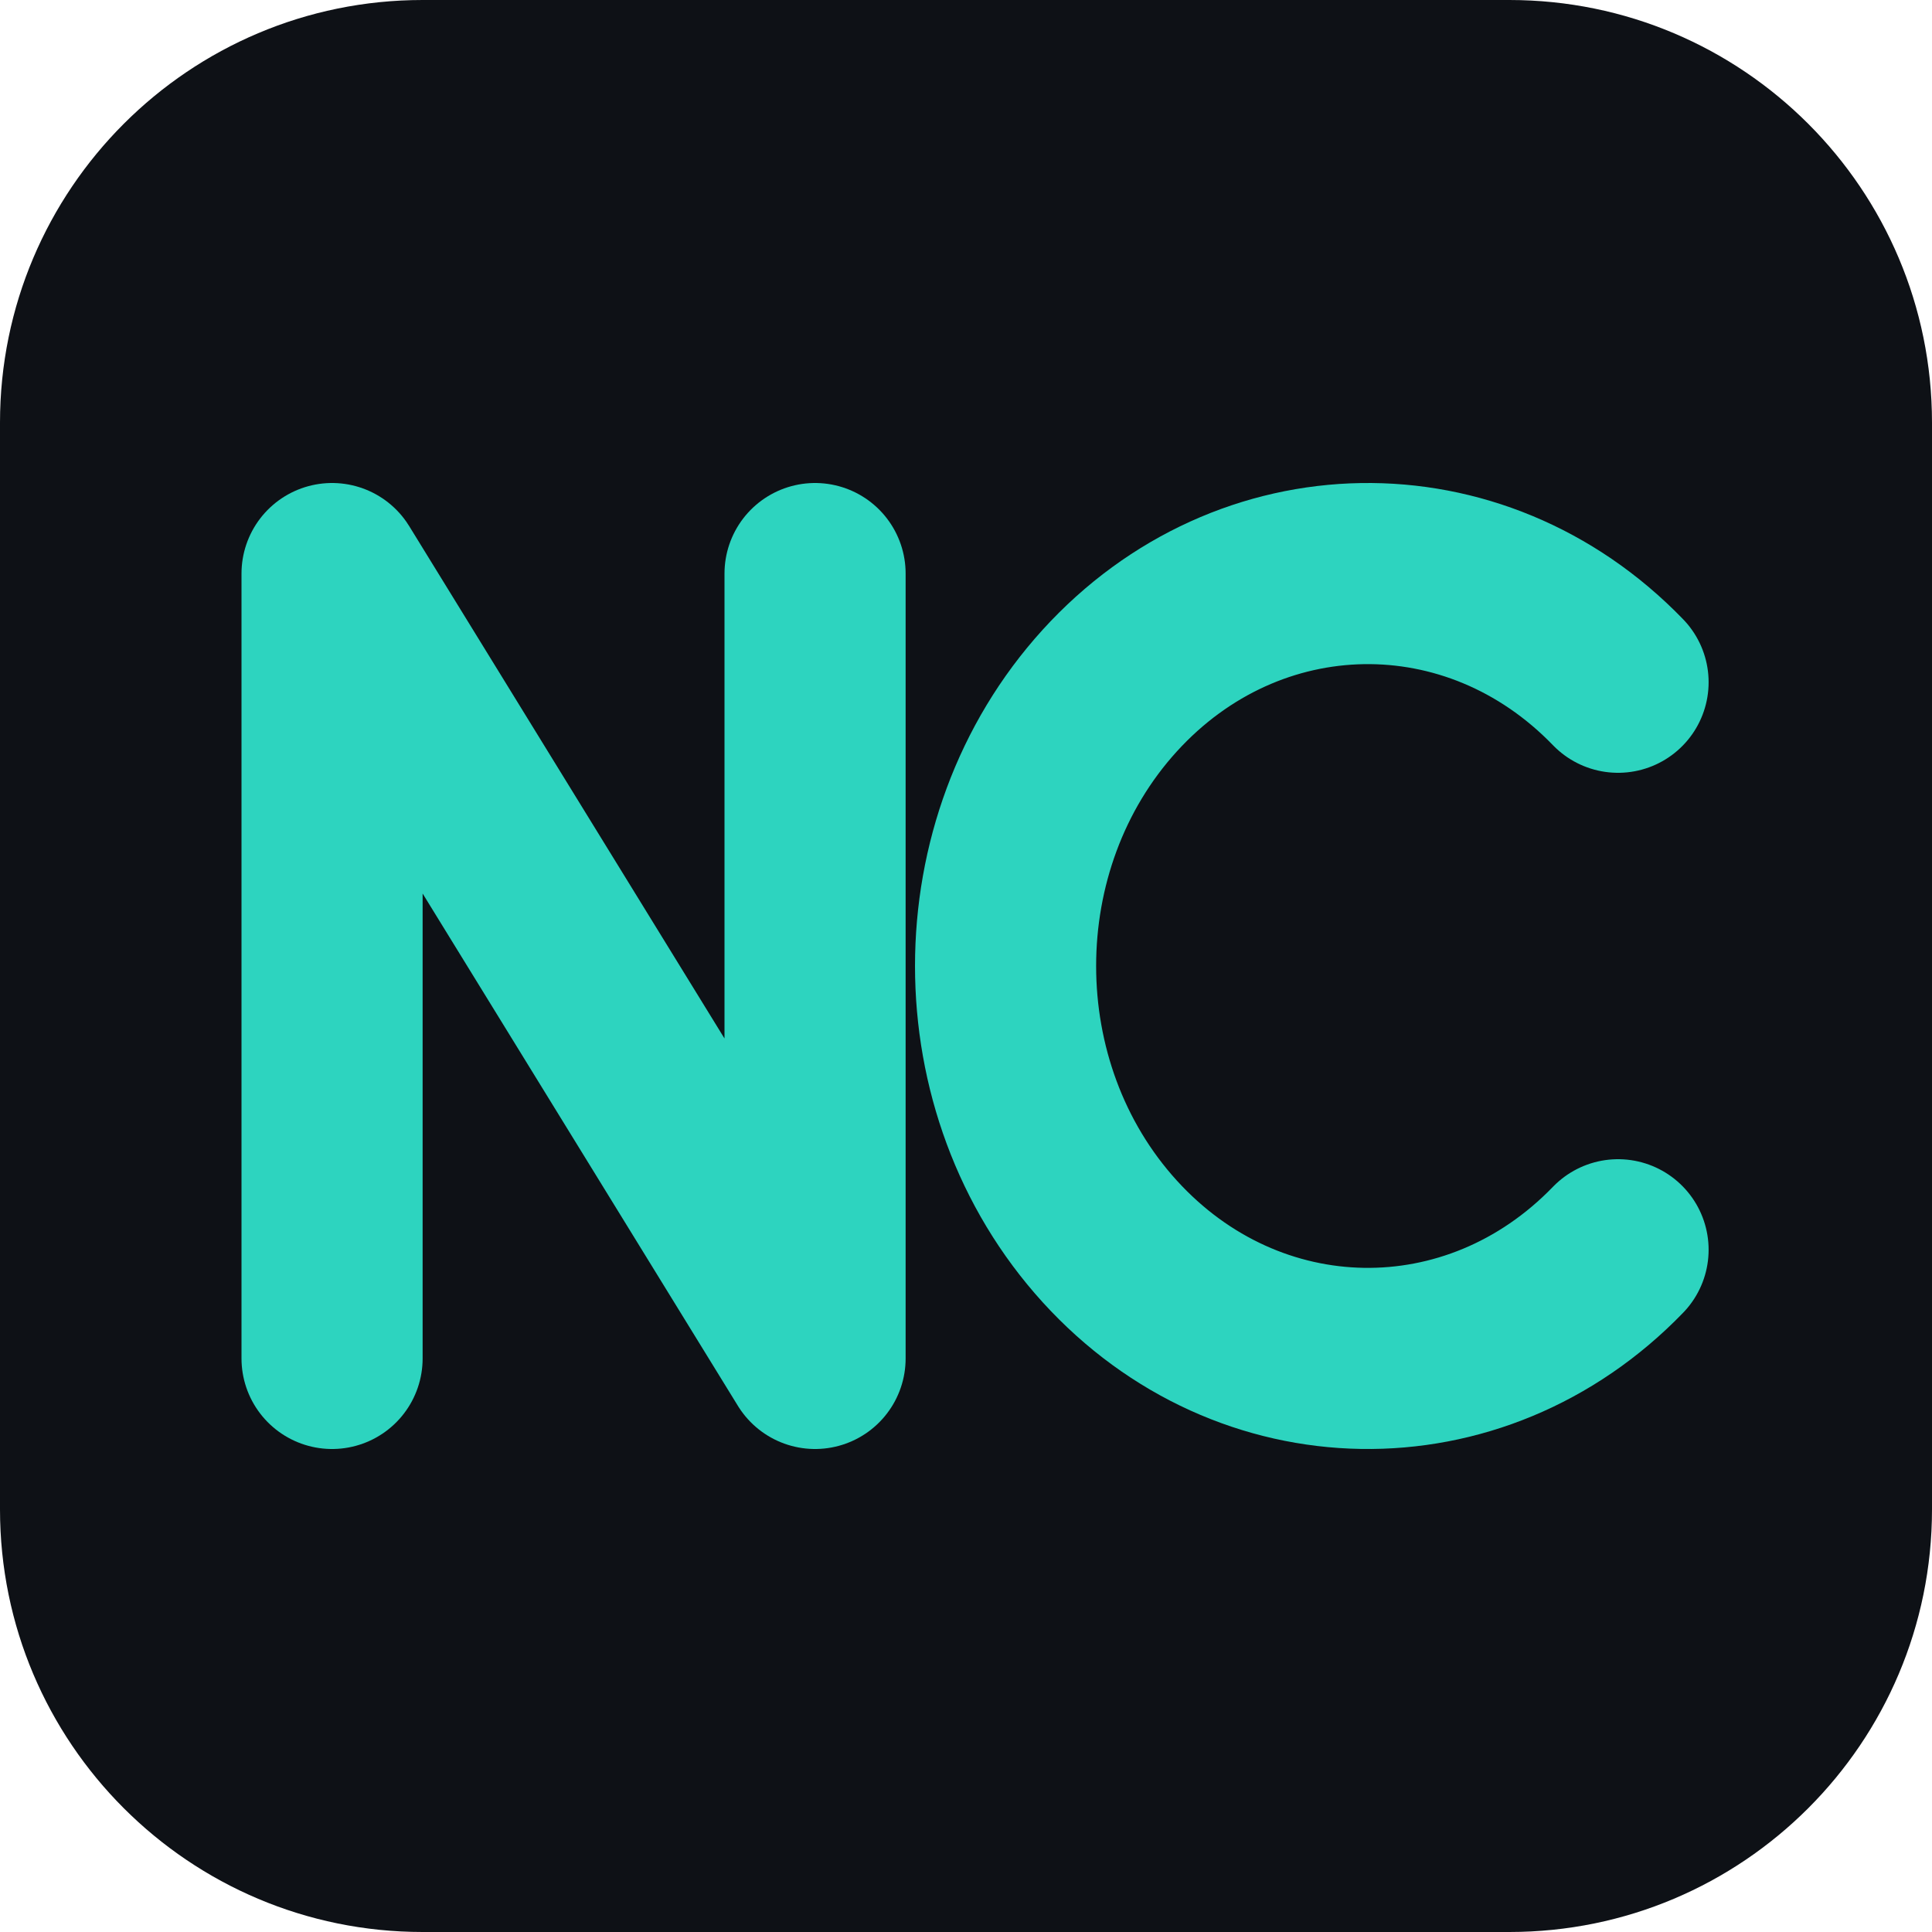
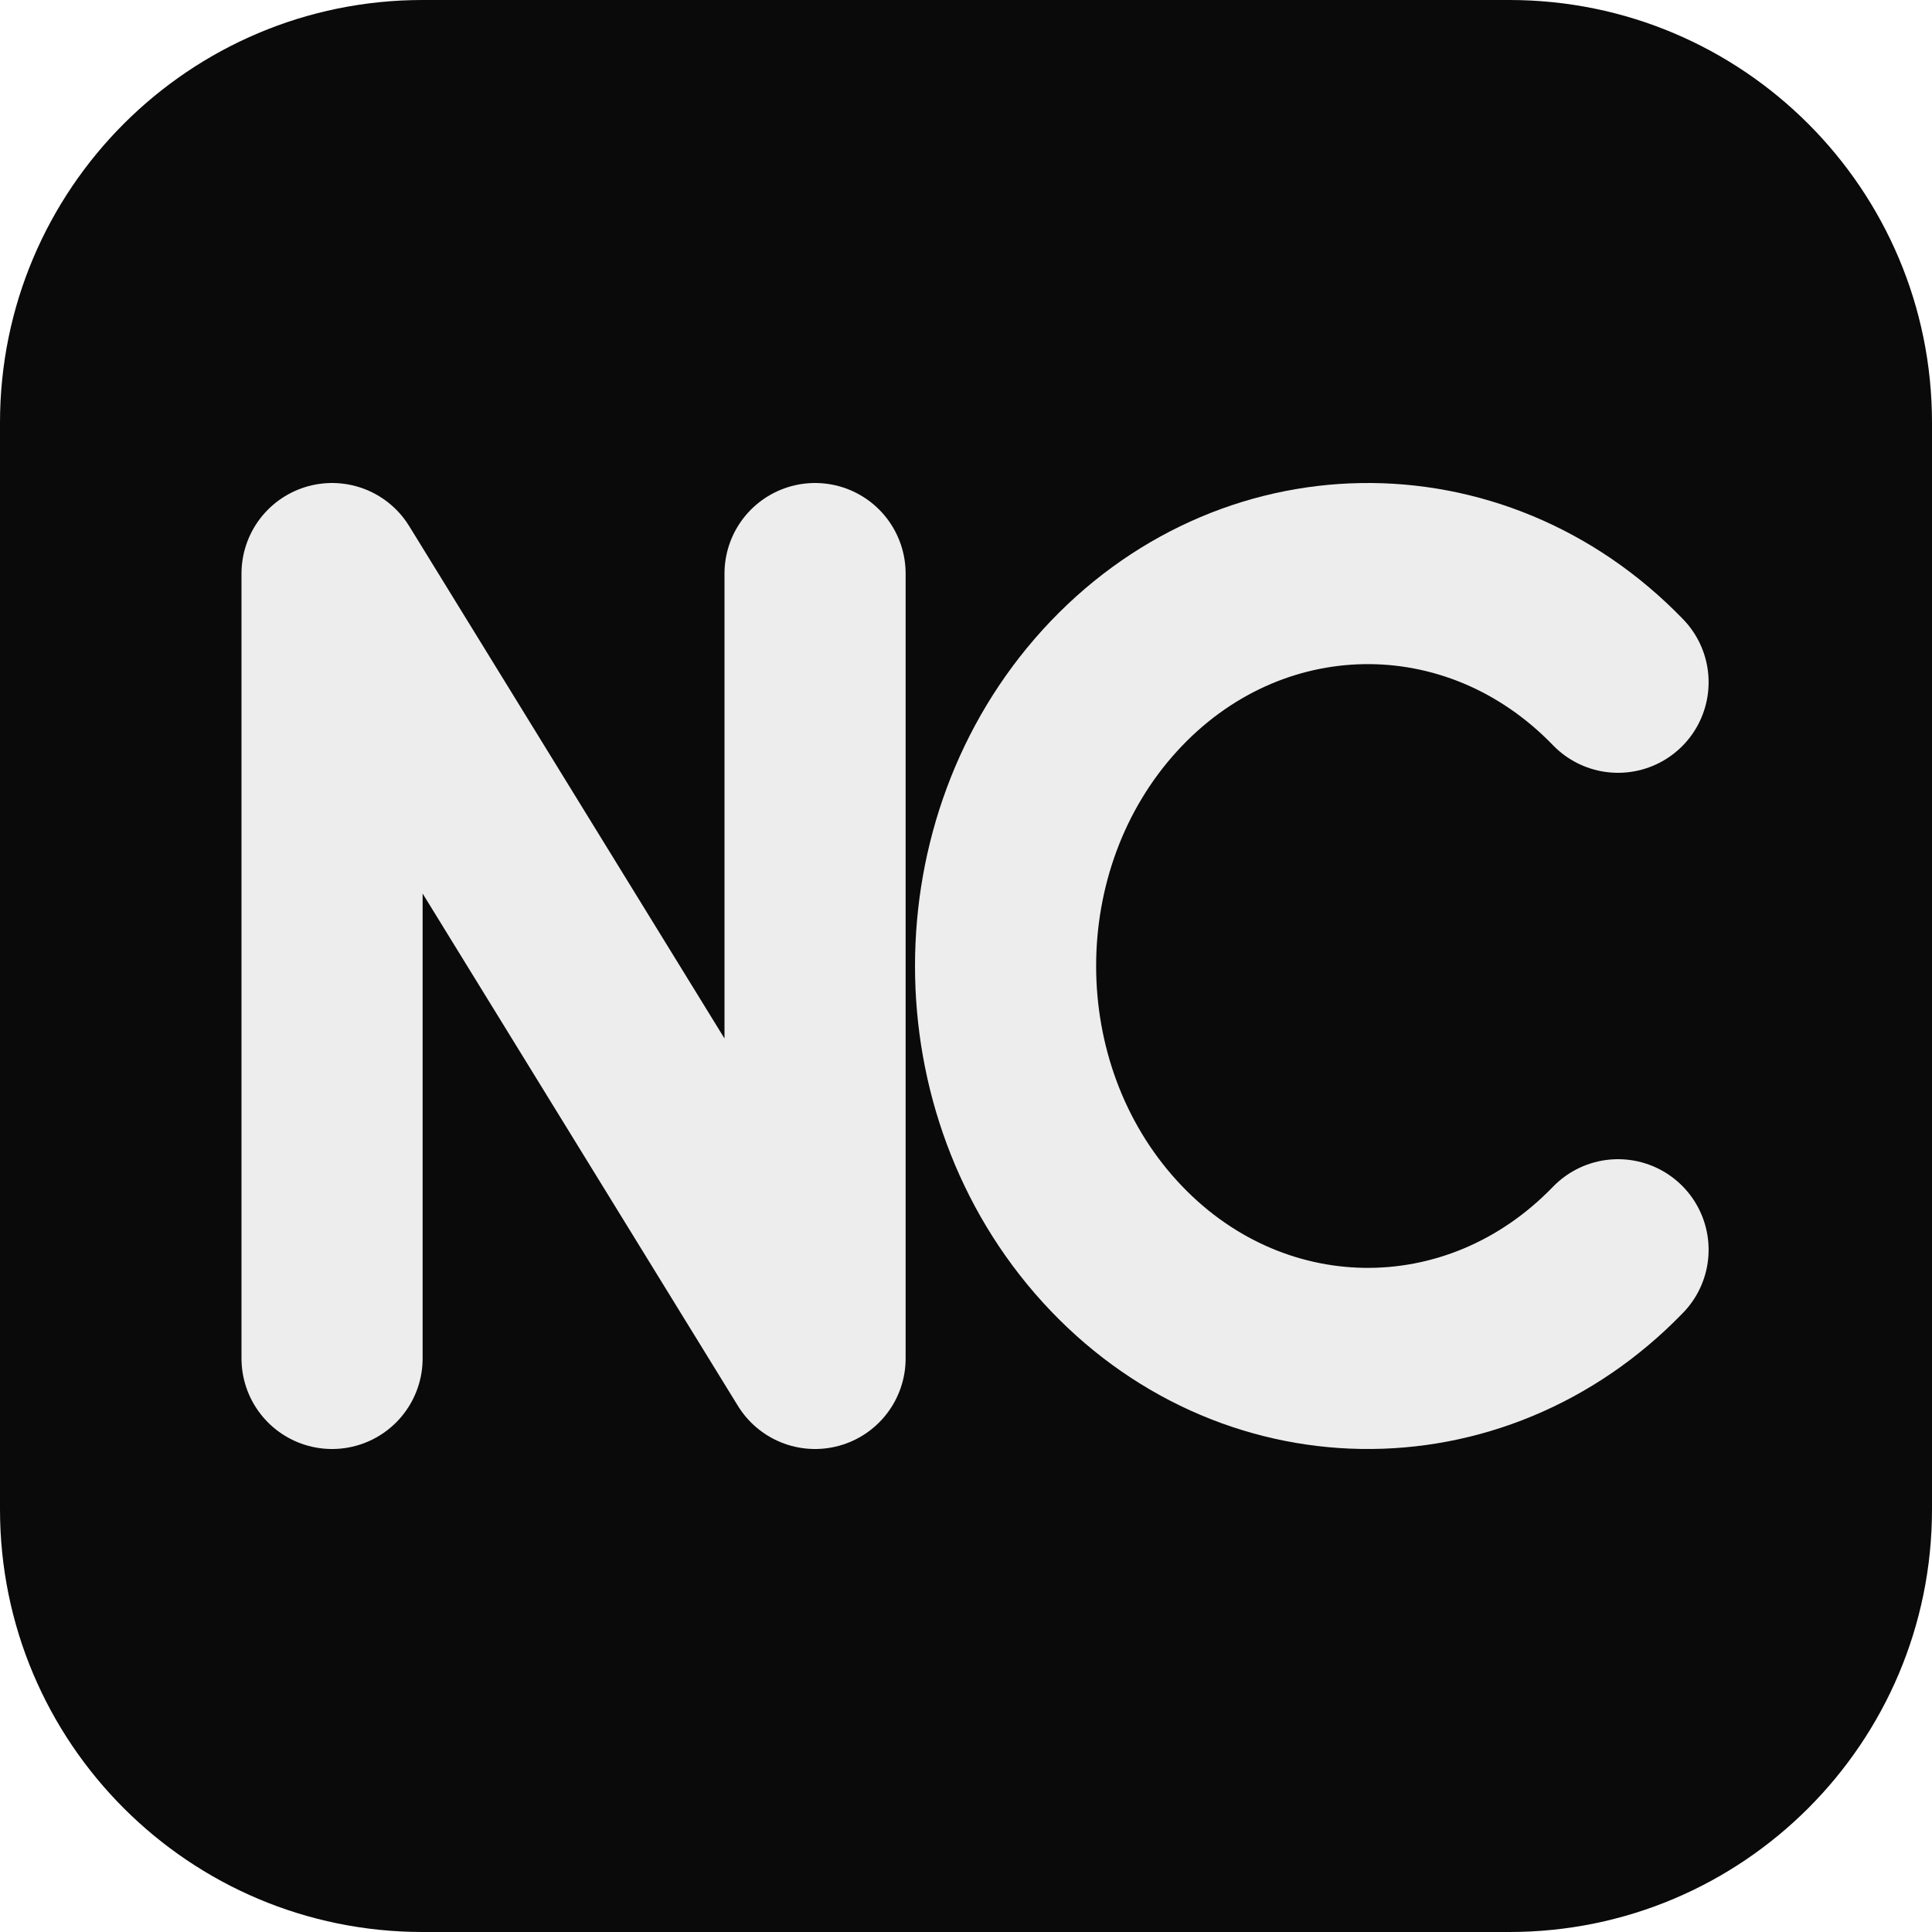
<svg xmlns="http://www.w3.org/2000/svg" viewBox="0 0 64 64">
-   <rect width="64" height="64" rx="14" fill="#0e1116" />
-   <g fill="none" stroke="#2dd4bf" stroke-width="6" stroke-linecap="round" stroke-linejoin="round">
+   <rect width="64" height="64" rx="14" fill="#0a0a0a" />
+   <g fill="none" stroke="#ededed" stroke-width="6" stroke-linecap="round" stroke-linejoin="round">
    <path d="M11 45V19l16 26V19" />
    <path d="M53.6 22.6a12 13 0 1 0 0 18.8" />
  </g>
</svg>
